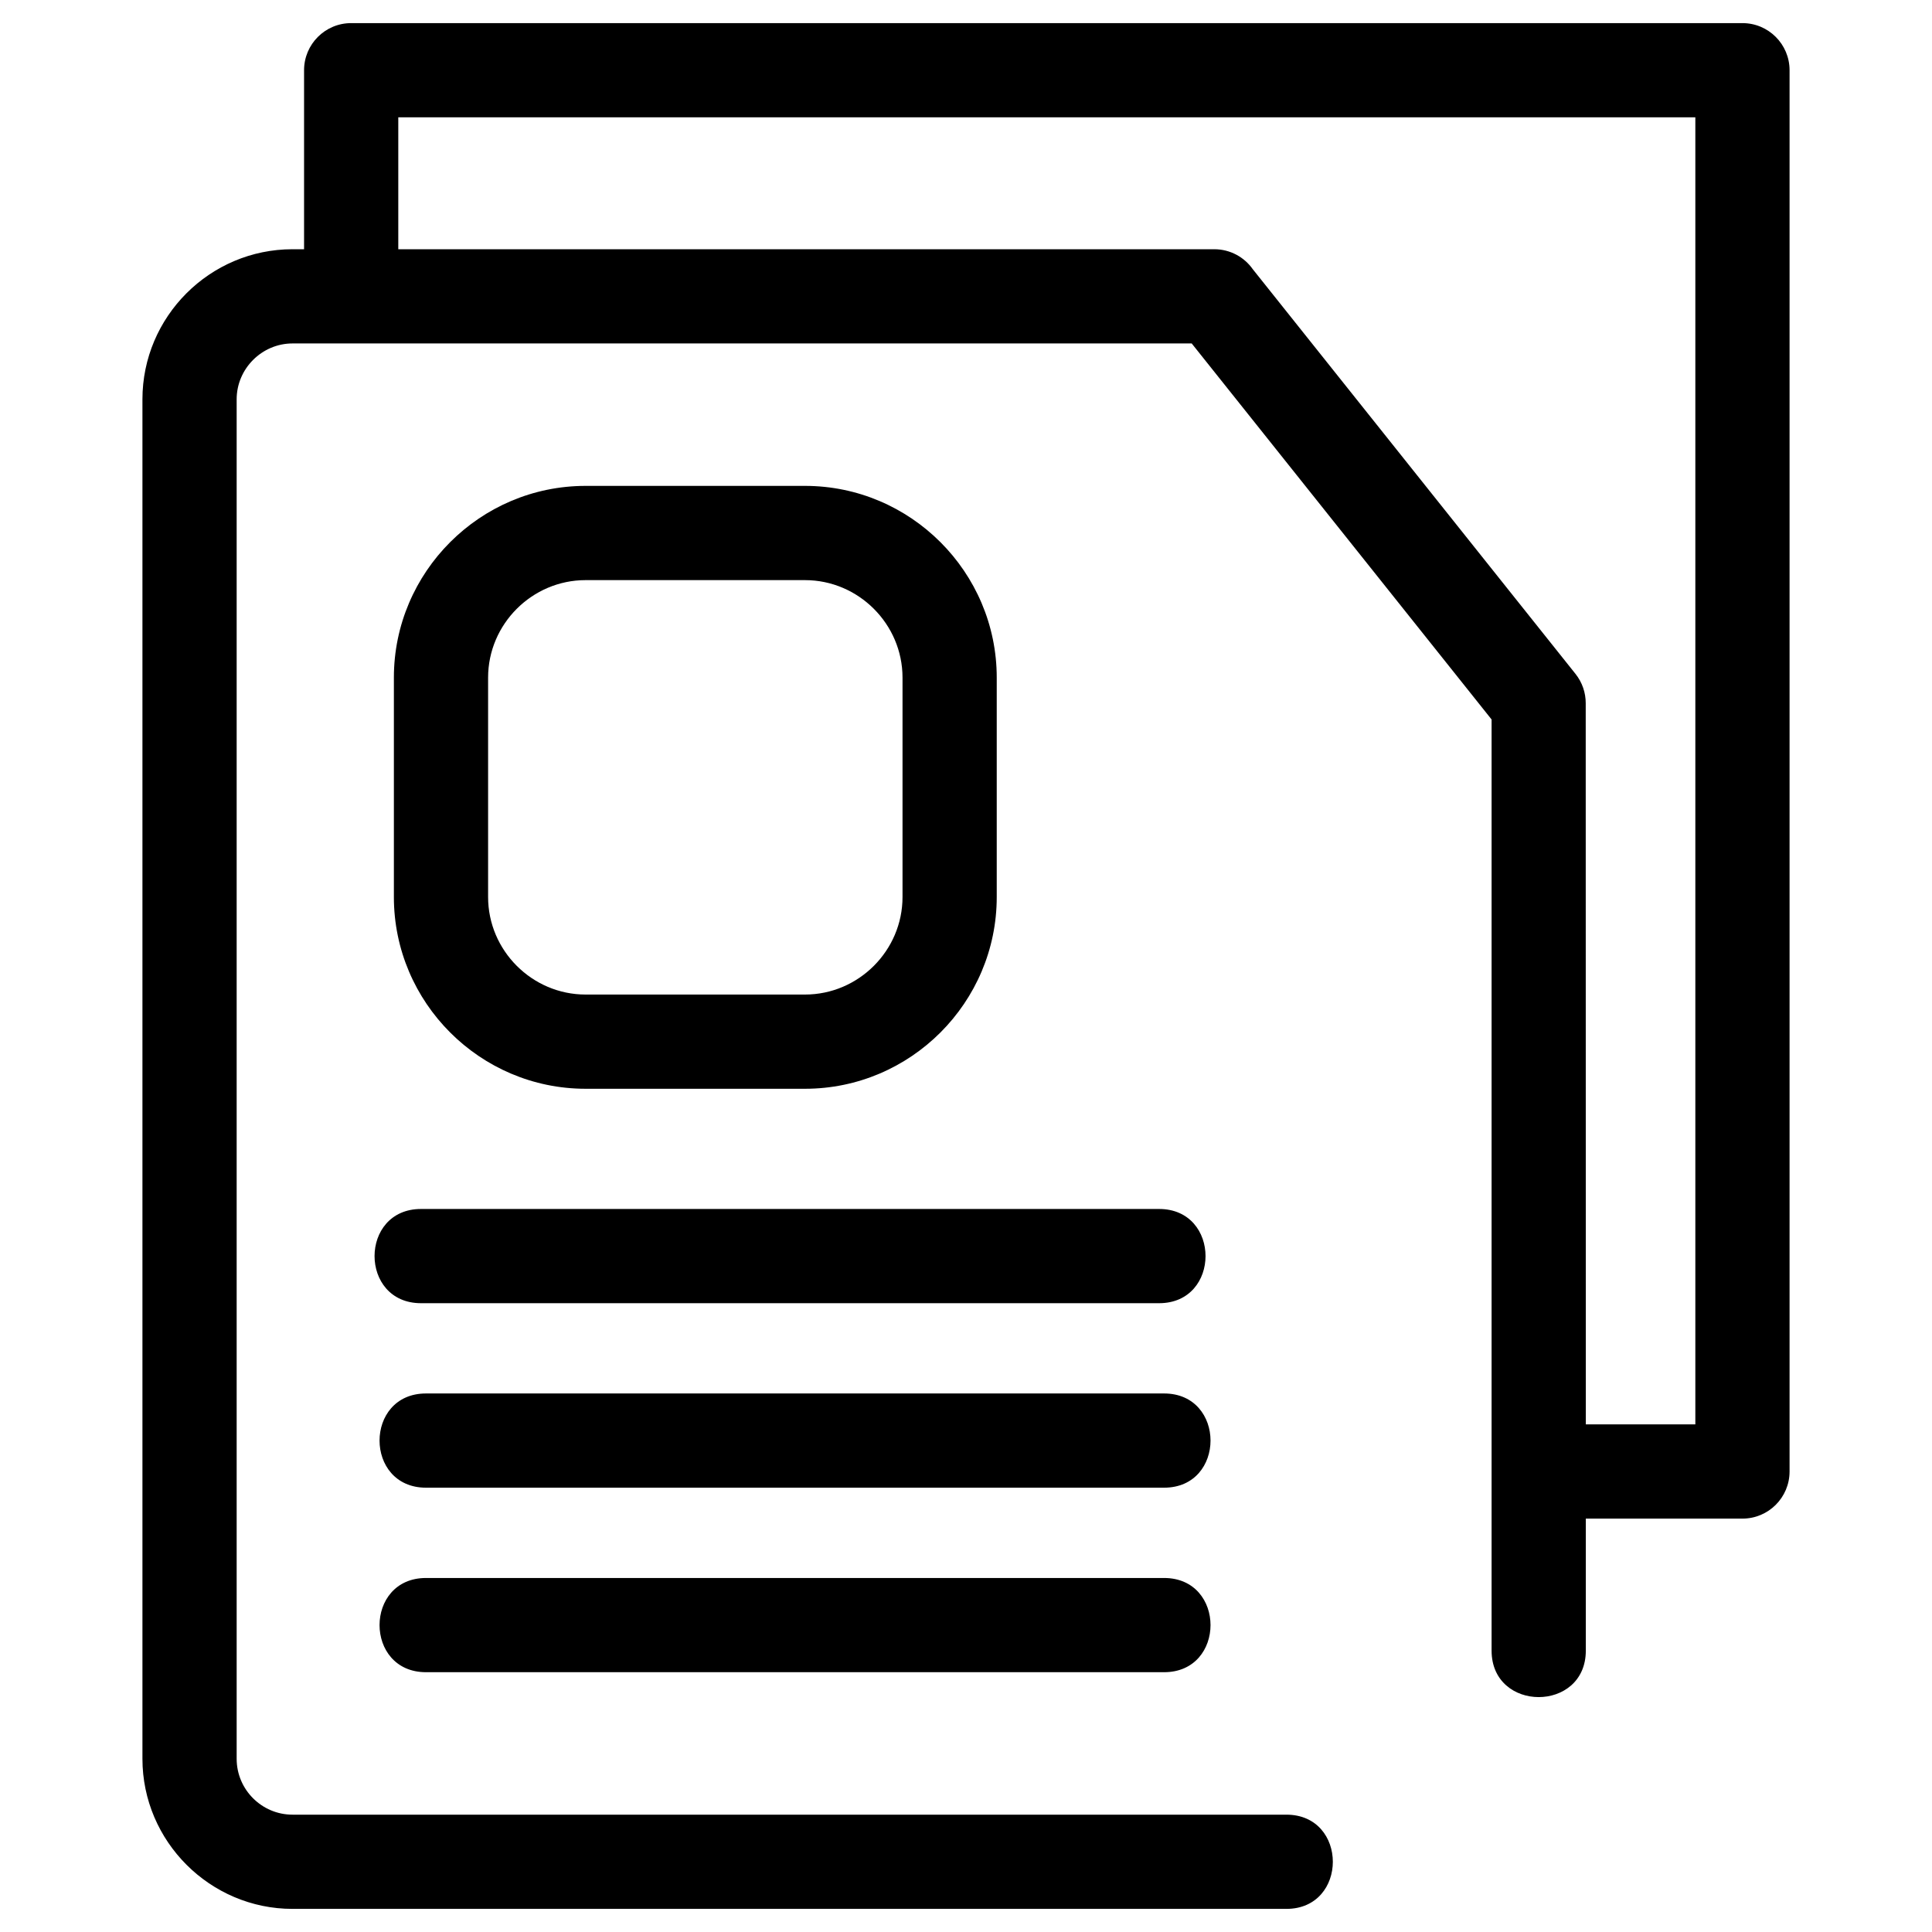
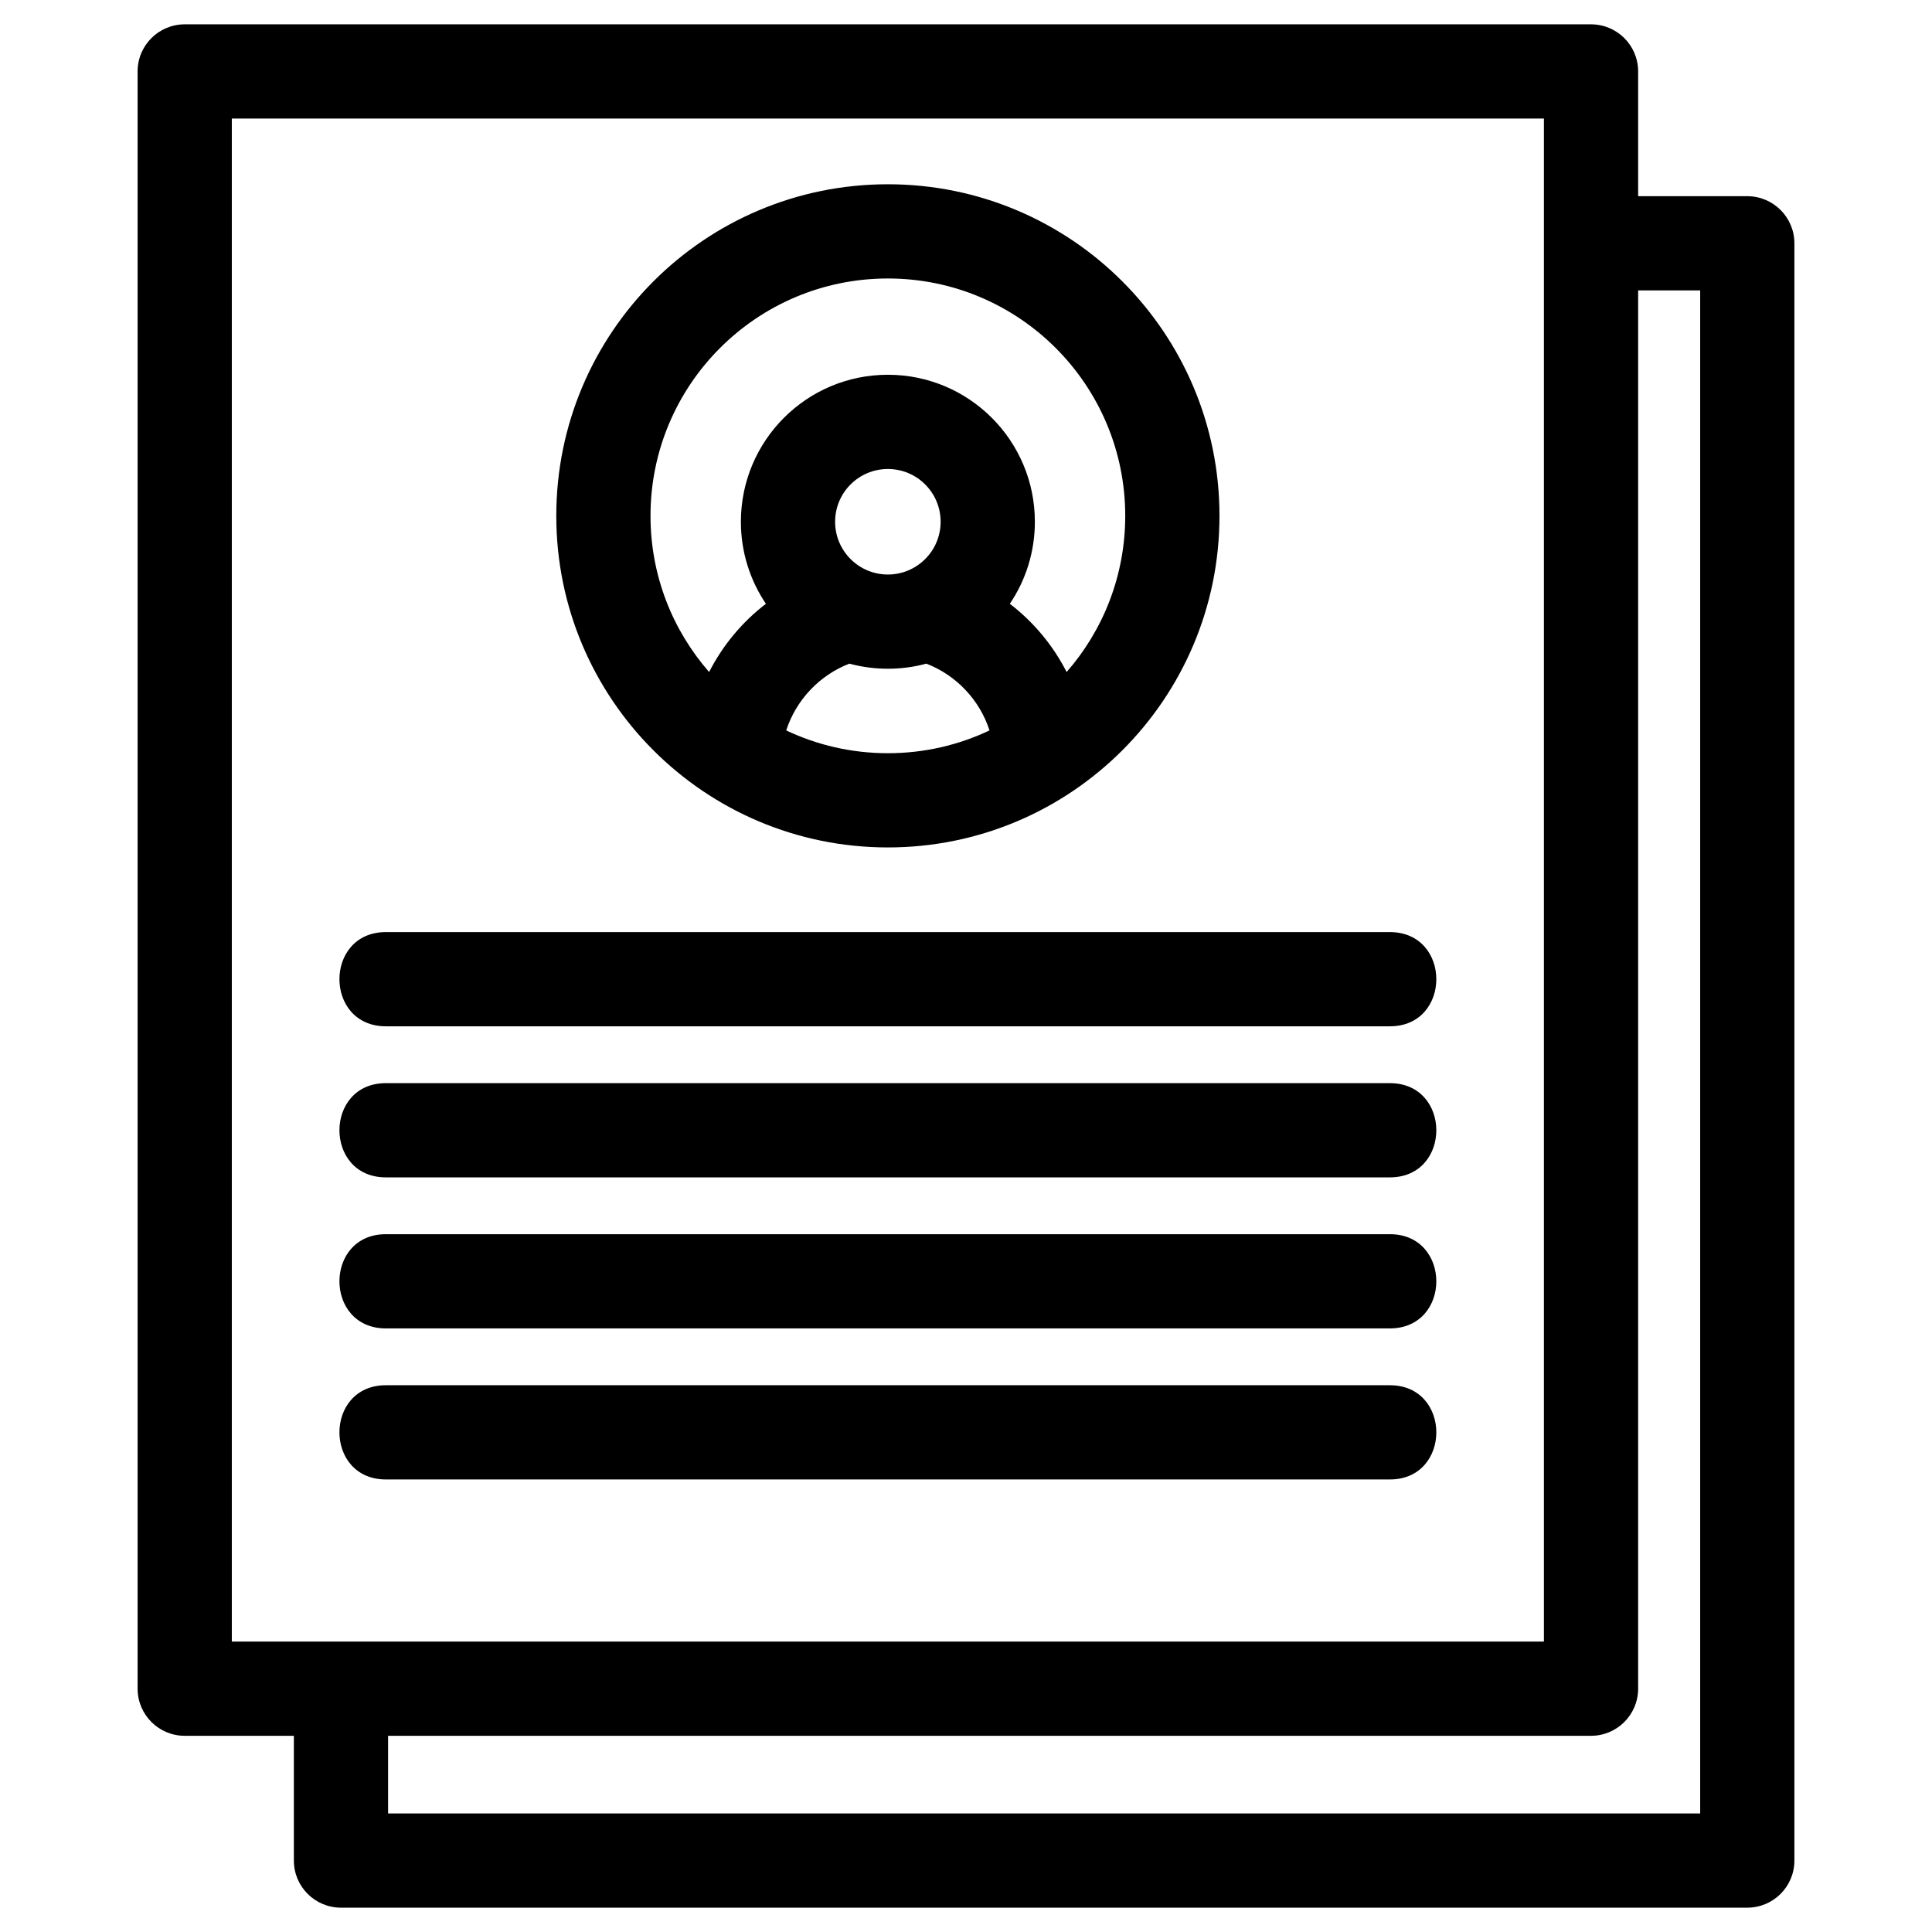
<svg xmlns="http://www.w3.org/2000/svg" height="8.467mm" style="shape-rendering:geometricPrecision; text-rendering:geometricPrecision; image-rendering:optimizeQuality; fill-rule:evenodd; clip-rule:evenodd" version="1.1" viewBox="0 0 846.66 846.66" width="8.467mm" xml:space="preserve">
  <defs>
    <style type="text/css">
   
    .fil0 {fill:black;fill-rule:nonzero}
   
  </style>
  </defs>
  <g id="Layer_x0020_1">
-     <path class="fil0" d="M563.72 795.24c27.16,0 27.16,41.29 0,41.29l-435.53 0c-36.17,0 -65.77,-29.62 -65.77,-65.78l0 -595.76c0,-36.22 29.55,-65.77 65.77,-65.77l5.06 0 0 -78.44c0,-11.4 9.24,-20.65 20.64,-20.65l609.71 0c11.4,0 20.64,9.25 20.64,20.65l0 614.07c0,11.4 -9.24,20.65 -20.64,20.65l-68.65 0 0 57.85c0,27.16 -41.29,27.16 -41.29,0l0 -408.05 -131.42 -164.79 -394.05 0c-13.42,0 -24.48,11.06 -24.48,24.48l0 595.76c0,13.49 11,24.49 24.48,24.49l435.53 0zm-389.18 -686.02l357.59 0c7,0 13.18,3.48 16.91,8.8l141.39 177.3c3.02,3.79 4.48,8.32 4.48,12.82l0.04 316.07 48 0 0 -572.79 -568.41 0 0 57.8zm9.97 461.88c-27.16,0 -27.16,-41.29 0,-41.29l323.43 0c27.15,0 27.15,41.29 0,41.29l-323.43 0zm2.19 161.71c-27.16,0 -27.16,-41.29 0,-41.29l323.42 0c27.16,0 27.16,41.29 0,41.29l-323.42 0zm0 -80.86c-27.16,0 -27.16,-41.29 0,-41.29l323.42 0c27.16,0 27.16,41.29 0,41.29l-323.42 0zm69.92 -439.02l96.16 0c46.25,0 84.02,37.77 84.02,84.02l0 96.16c0,46.25 -37.77,84.02 -84.02,84.02l-96.16 0c-46.25,0 -84.01,-37.77 -84.01,-84.02l0 -96.16c0,-46.25 37.76,-84.02 84.01,-84.02zm96.16 41.3l-96.16 0c-23.45,0 -42.72,19.27 -42.72,42.72l0 96.16c0,23.45 19.27,42.73 42.72,42.73l96.16 0c23.46,0 42.73,-19.28 42.73,-42.73l0 -96.16c0,-23.45 -19.28,-42.72 -42.73,-42.72z" />
+     <path class="fil0" d="M80.95 10.66l616.28 0c11.41,0 20.65,9.24 20.65,20.64l0 54.68 47.83 0c11.4,0 20.65,9.25 20.65,20.65l0 708.73c0,11.4 -9.25,20.64 -20.65,20.64l-616.28 0c-11.41,0 -20.65,-9.24 -20.65,-20.64l0 -54.68 -47.83 0c-11.4,0 -20.65,-9.25 -20.65,-20.65l0 -708.73c0,-11.4 9.25,-20.64 20.65,-20.64zm88.16 439.1c-27.15,0 -27.15,-41.29 0,-41.29l439.96 0c27.16,0 27.16,41.29 0,41.29l-439.96 0zm0 198.58c-27.15,0 -27.15,-41.29 0,-41.29l439.96 0c27.16,0 27.16,41.29 0,41.29l-439.96 0zm0 -132.38c-27.15,0 -27.15,-41.29 0,-41.29l439.96 0c27.16,0 27.16,41.29 0,41.29l-439.96 0zm0 66.19c-27.15,0 -27.15,-41.29 0,-41.29l439.96 0c27.16,0 27.16,41.29 0,41.29l-439.96 0zm219.98 -417.92c35.57,0 64.42,28.84 64.42,64.42 0,13.31 -4.04,25.68 -10.97,35.95 10.42,7.99 18.92,18.2 24.89,29.9 15.99,-18.29 25.68,-42.23 25.68,-68.44 0,-57.45 -46.57,-104.02 -104.02,-104.02 -57.45,0 -104.02,46.57 -104.02,104.02 0,26.21 9.69,50.15 25.69,68.44 5.96,-11.7 14.46,-21.91 24.88,-29.9 -6.92,-10.27 -10.96,-22.64 -10.96,-35.95 0,-35.58 28.84,-64.42 64.41,-64.42zm16.87 126.6c-5.37,1.45 -11.03,2.23 -16.87,2.23 -5.83,0 -11.49,-0.78 -16.87,-2.23 -13.08,5.05 -23.36,15.91 -27.67,29.26 13.5,6.41 28.6,9.99 44.54,9.99 15.94,0 31.04,-3.58 44.54,-9.99 -4.31,-13.36 -14.57,-24.2 -27.67,-29.26zm-16.87 -85.3c-12.77,0 -23.12,10.35 -23.12,23.12 0,12.77 10.35,23.12 23.12,23.12 12.77,0 23.12,-10.35 23.12,-23.12 0,-12.78 -10.35,-23.12 -23.12,-23.12zm0 -124.78c80.25,0 145.32,65.06 145.32,145.31 0,80.25 -65.07,145.31 -145.32,145.31 -80.25,0 -145.31,-65.06 -145.31,-145.31 0,-80.25 65.06,-145.31 145.31,-145.31zm328.79 46.52l0 612.76c0,11.4 -9.24,20.65 -20.65,20.65l-527.16 0 0 34.03 575 0 0 -667.44 -27.19 0zm-41.29 -75.32l-575 0 0 667.44 575 0 0 -612.76 0 -54.68z" />
  </g>
</svg>
